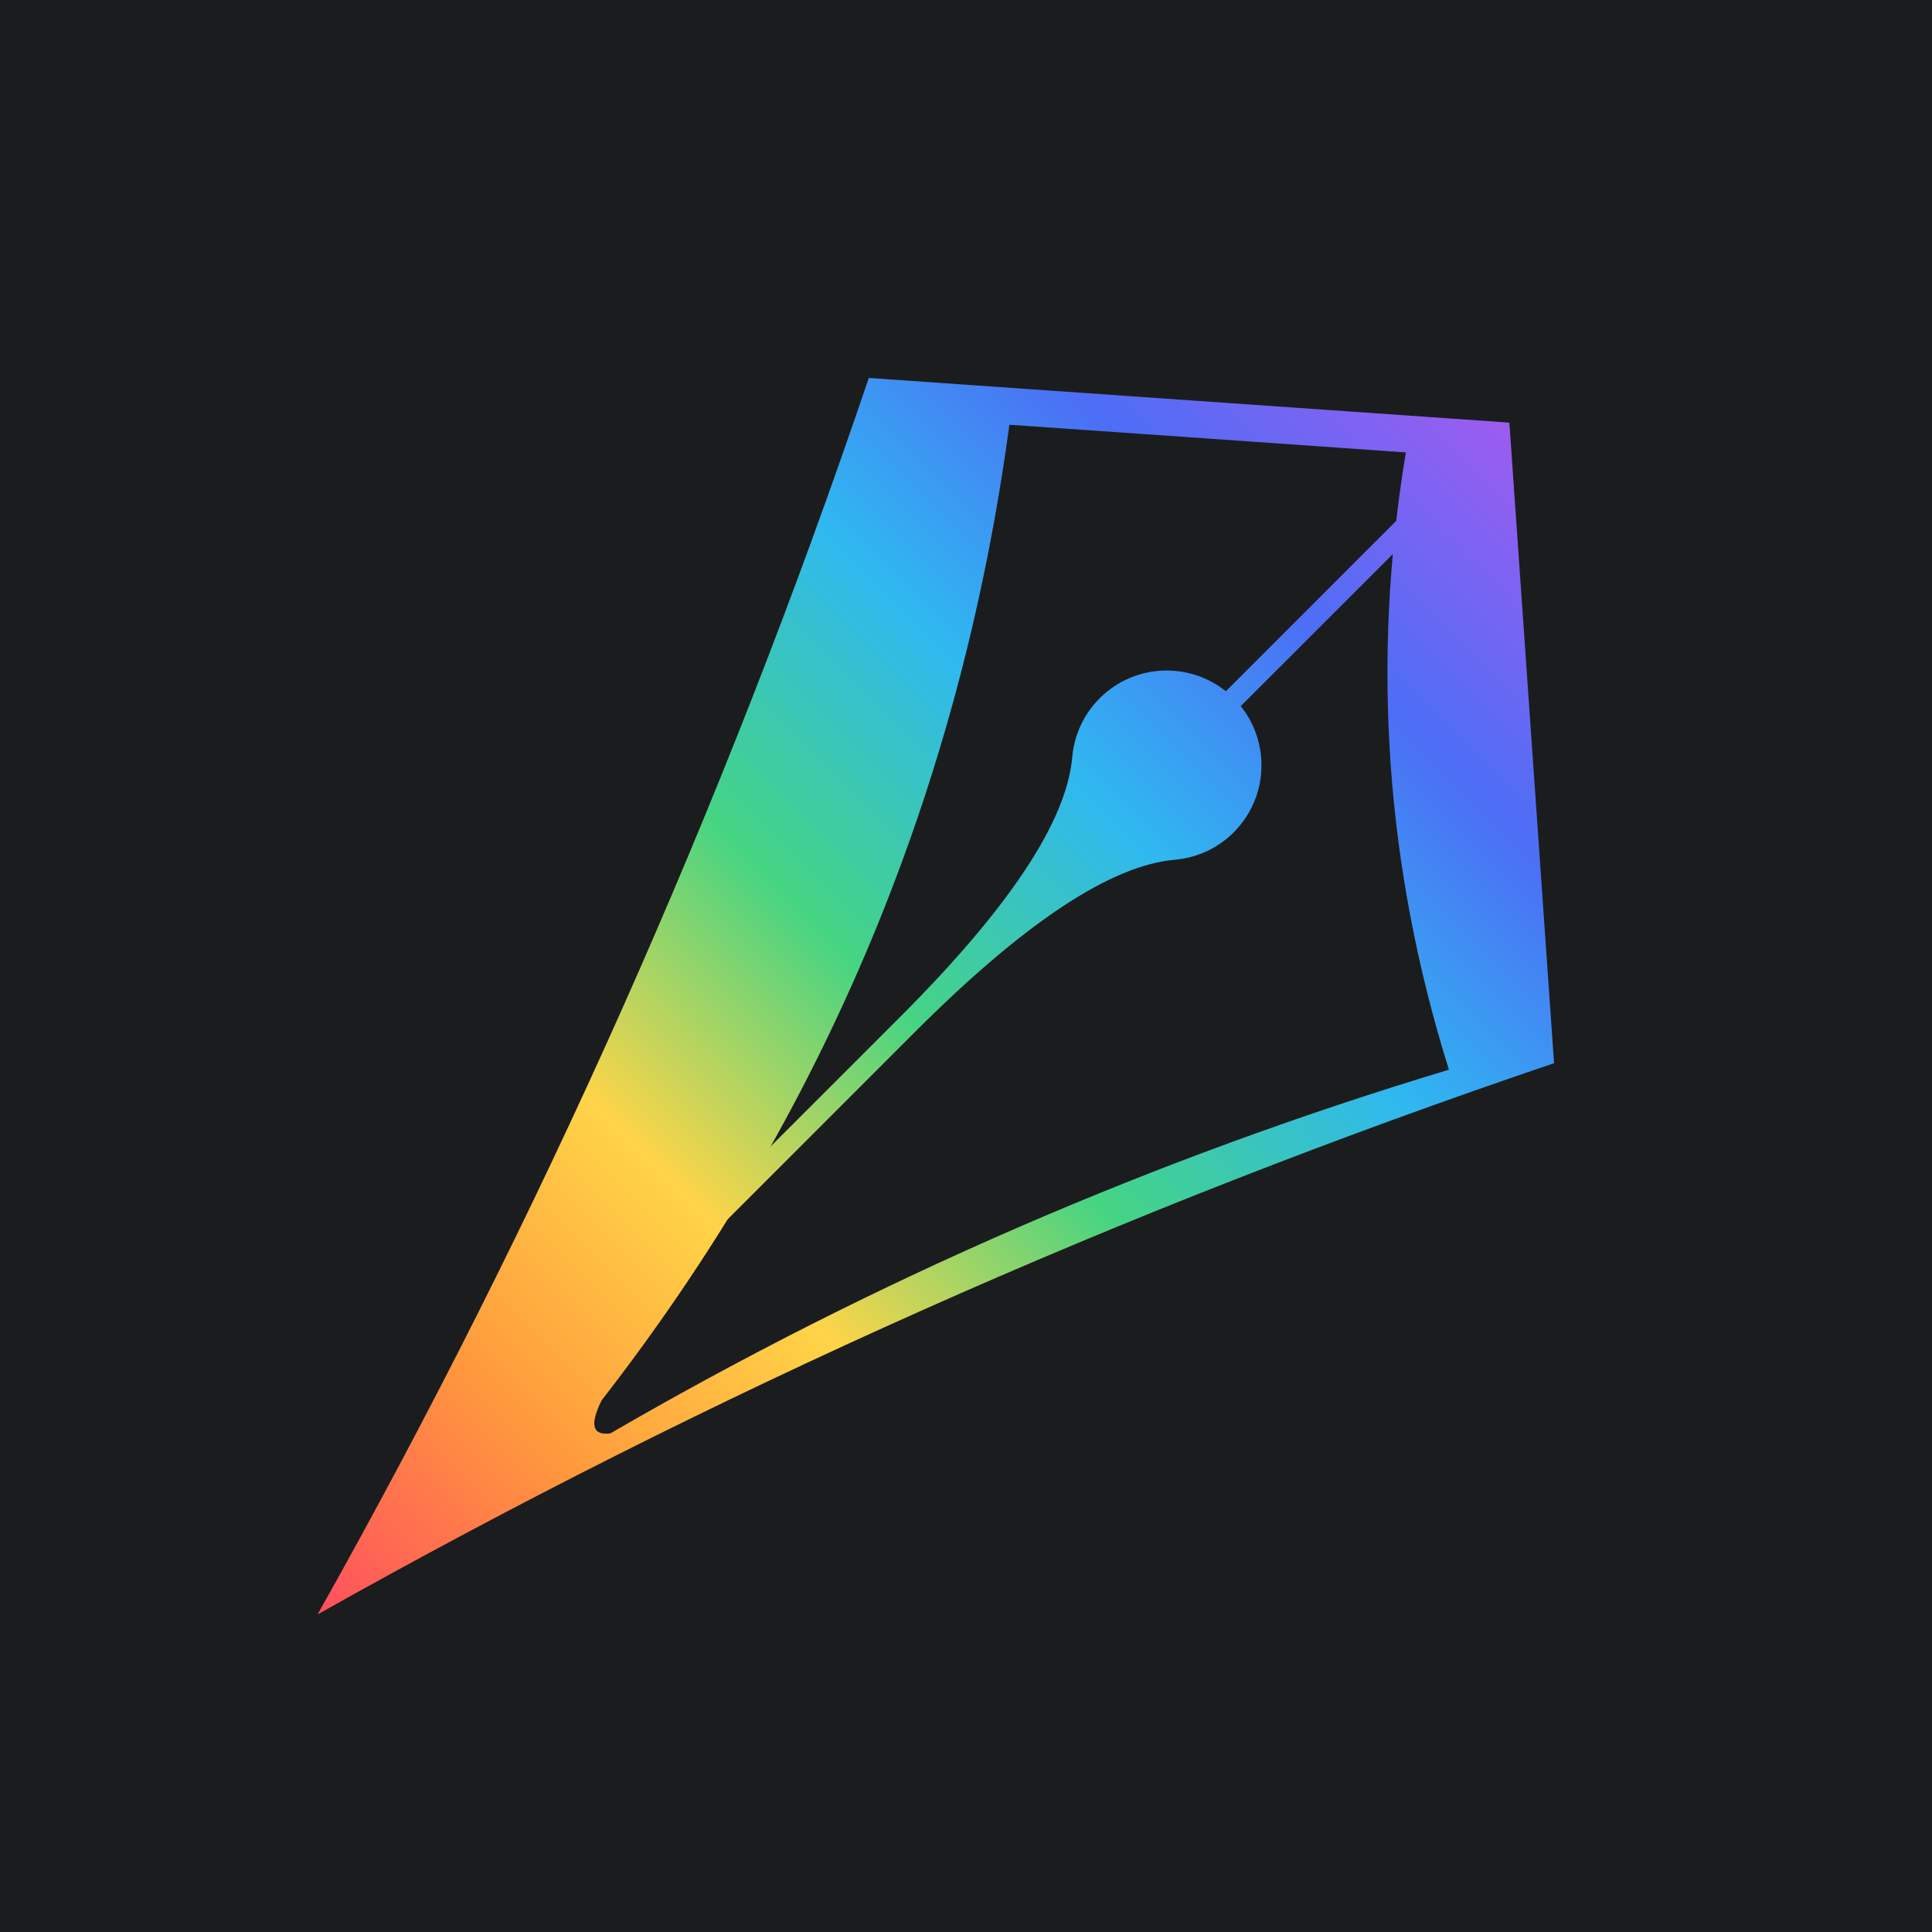
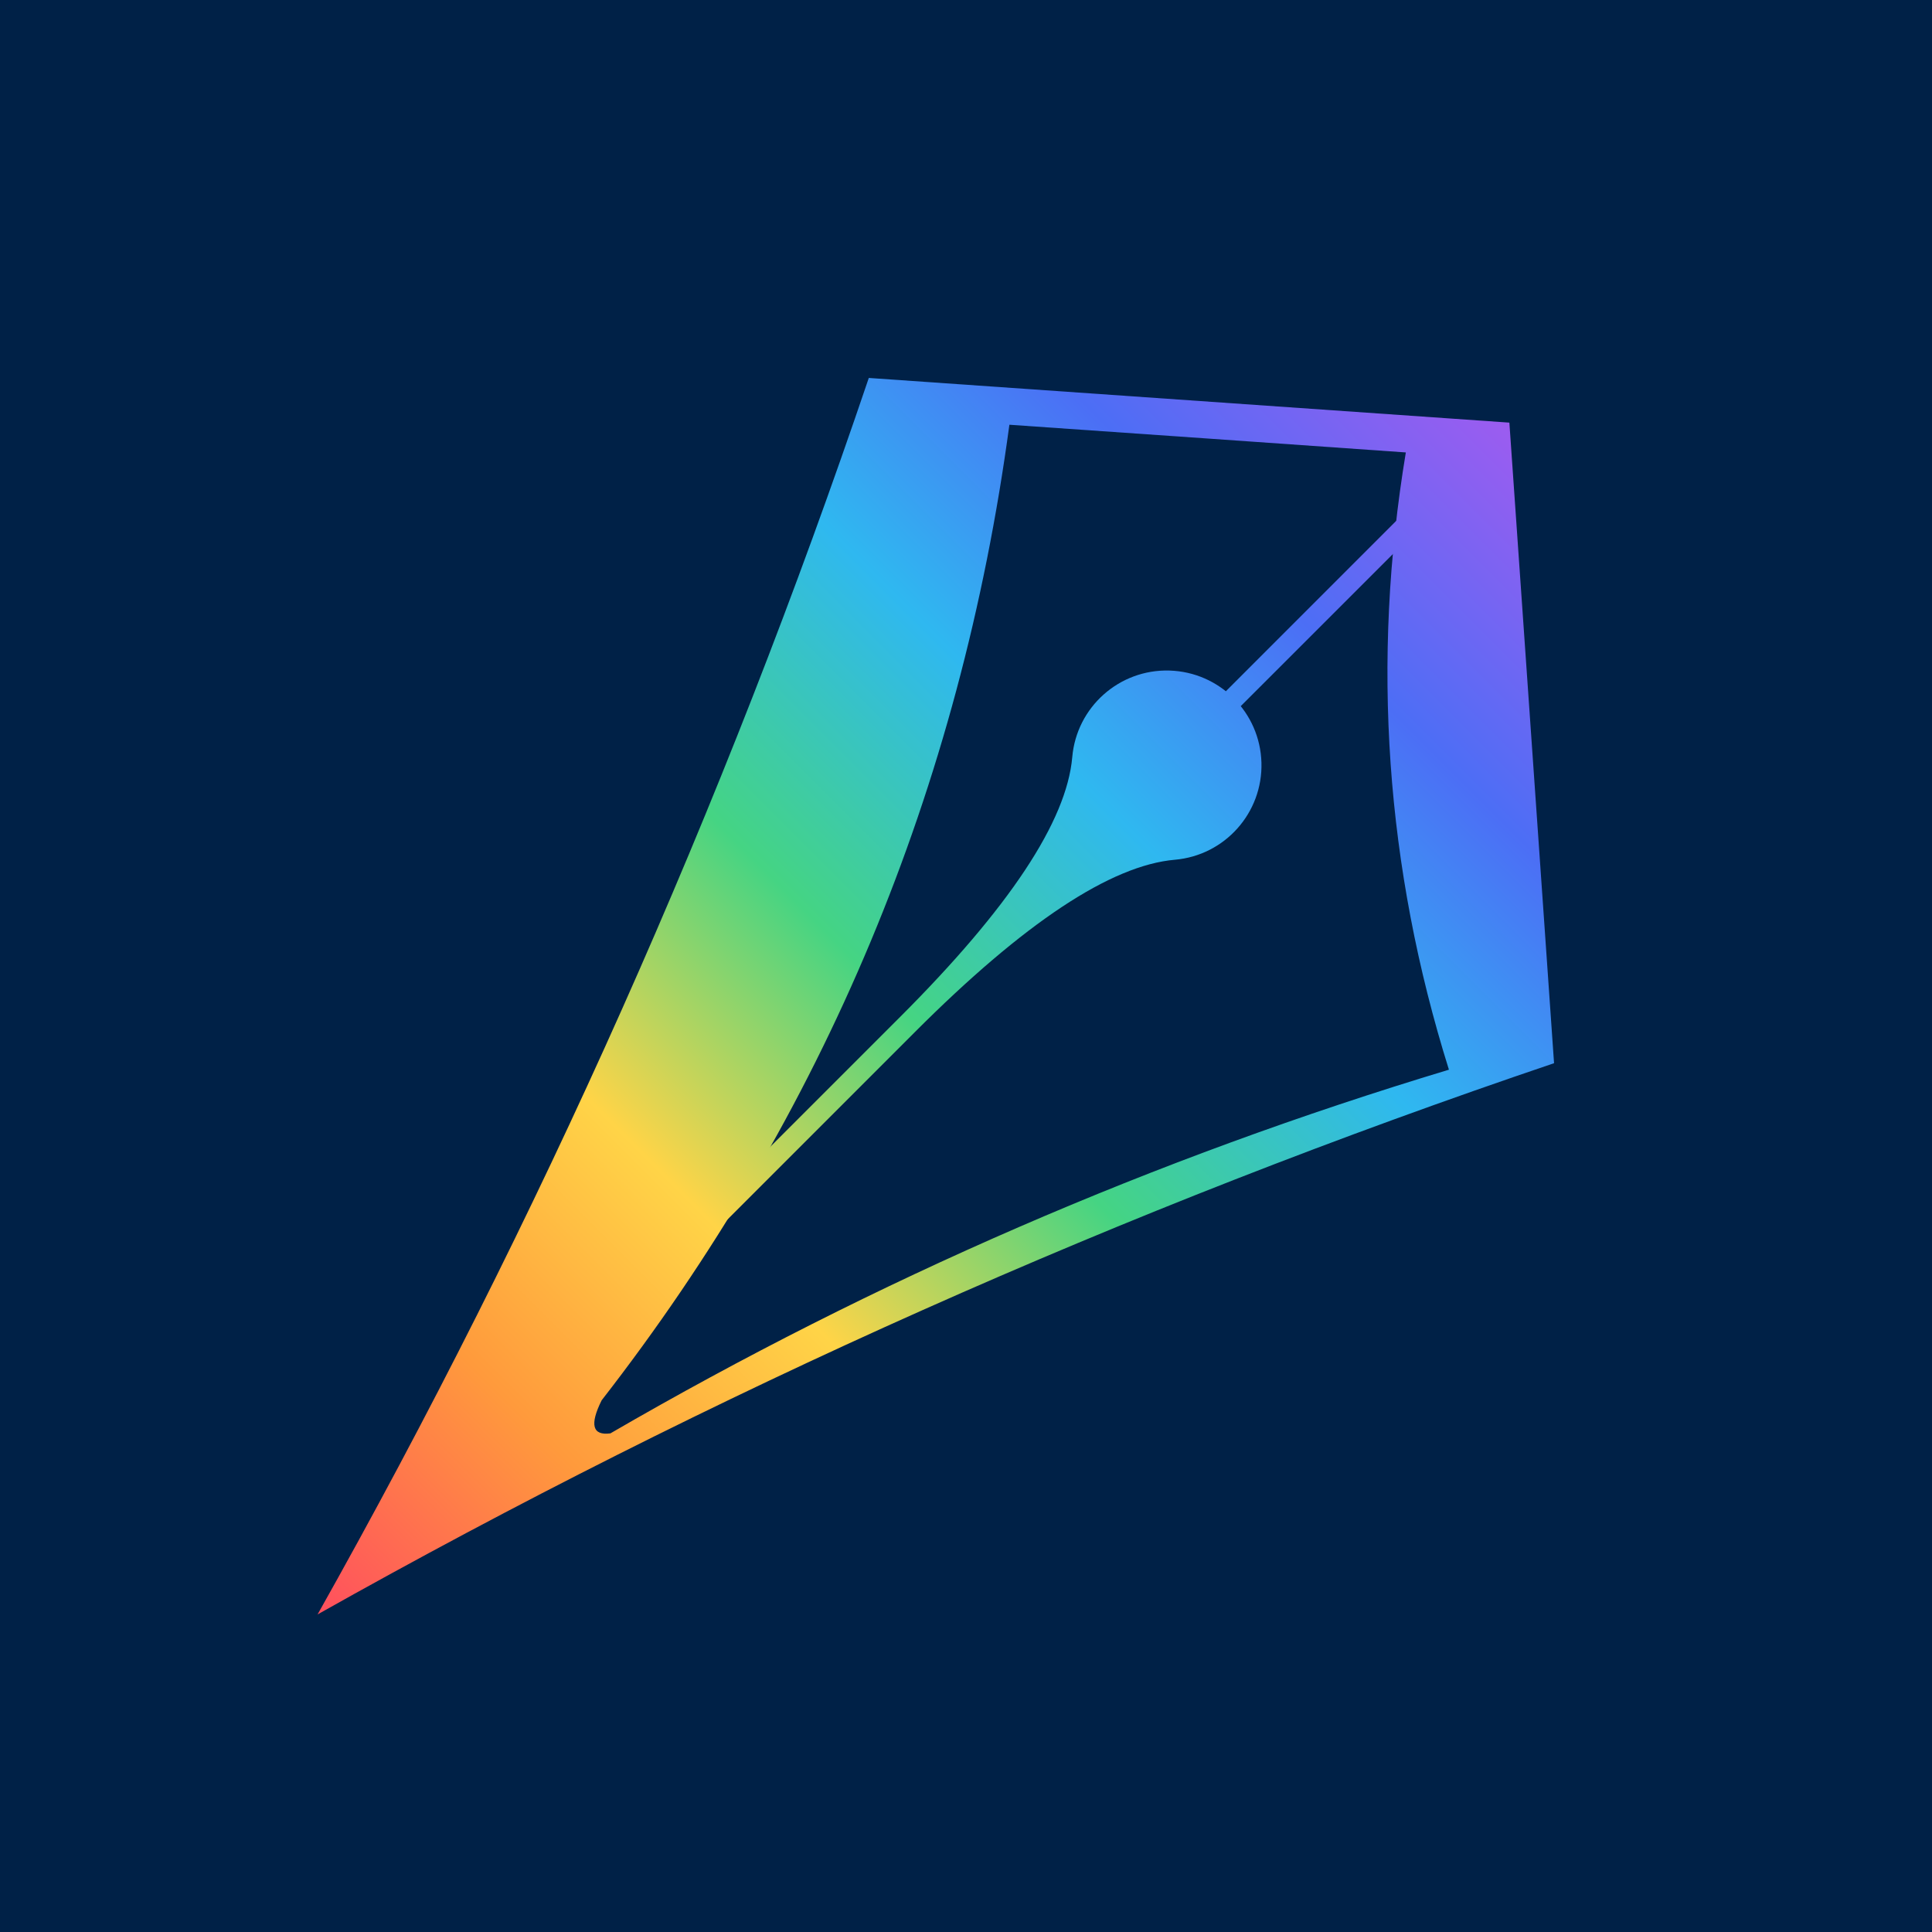
<svg xmlns="http://www.w3.org/2000/svg" viewBox="0 0 256 256" role="img" aria-label="PRISMA">
  <defs>
    <linearGradient id="spectrum" gradientUnits="userSpaceOnUse" x1="42.08" y1="213.92" x2="200" y2="56">
      <stop offset="0" stop-color="#FF4F5E" />
      <stop offset="0.17" stop-color="#FF9A3C" />
      <stop offset="0.33" stop-color="#FFD447" />
      <stop offset="0.5" stop-color="#45D483" />
      <stop offset="0.67" stop-color="#2FB8F0" />
      <stop offset="0.83" stop-color="#4C6EF5" />
      <stop offset="1" stop-color="#9D5CF0" />
    </linearGradient>
  </defs>
-   <rect width="256" height="256" fill="#1B1C1E" />
+   <rect width="256" height="256" fill="#002147" />
  <g fill="url(#spectrum)">
    <path fill-rule="evenodd" d="M42.08 213.92Q86.25 135.41 115.12 50.08L200 56L205.92 140.88Q120.59 169.75 42.08 213.92ZM79.72 185.55Q124 128.6 133.75 56.28Q160.02 58.1 186.28 59.95Q179.39 101.52 191.99 141.74Q133.54 159.37 80.88 189.93Q77.31 190.4 79.72 185.55Z" />
    <path d="M73.78 180.24L119.25 134.77Q140.97 113.06 142.08 100.32A12.56 12.56 0 1 1 155.68 113.92Q142.94 115.03 121.23 136.75L75.76 182.22ZM153.61 100.42L189.68 64.34L191.66 66.32L155.58 102.39Z" />
  </g>
</svg>
